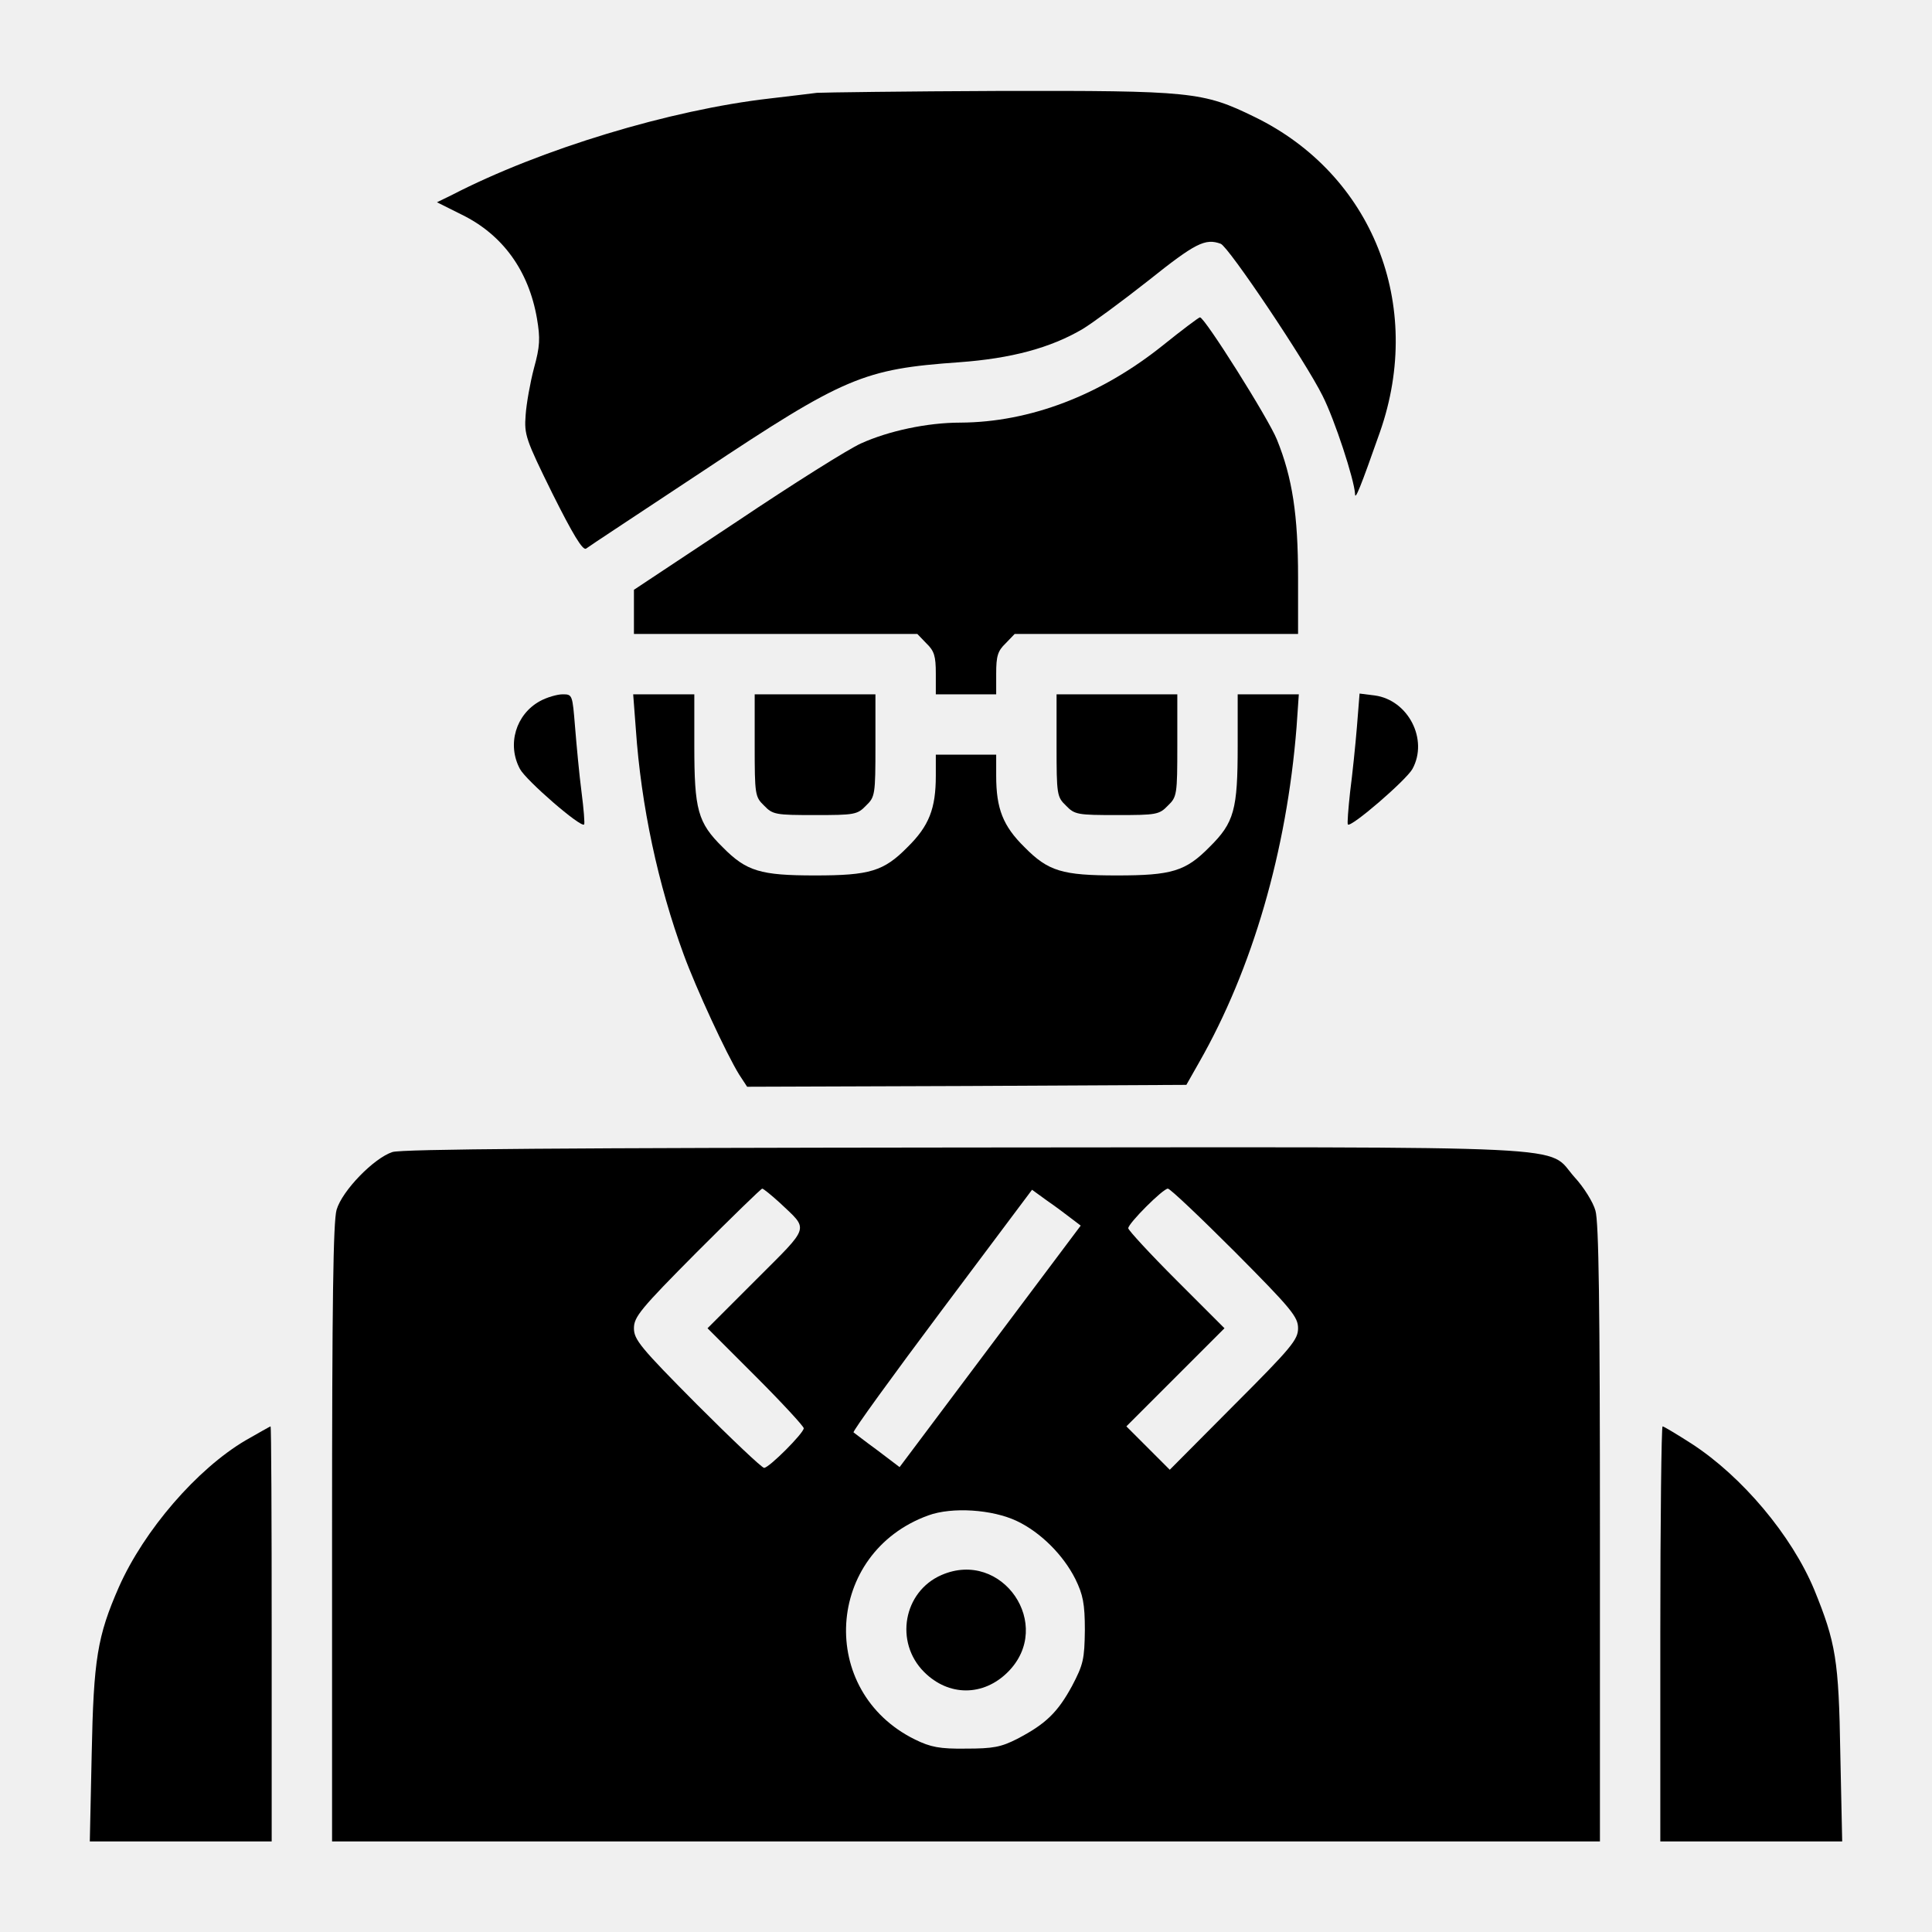
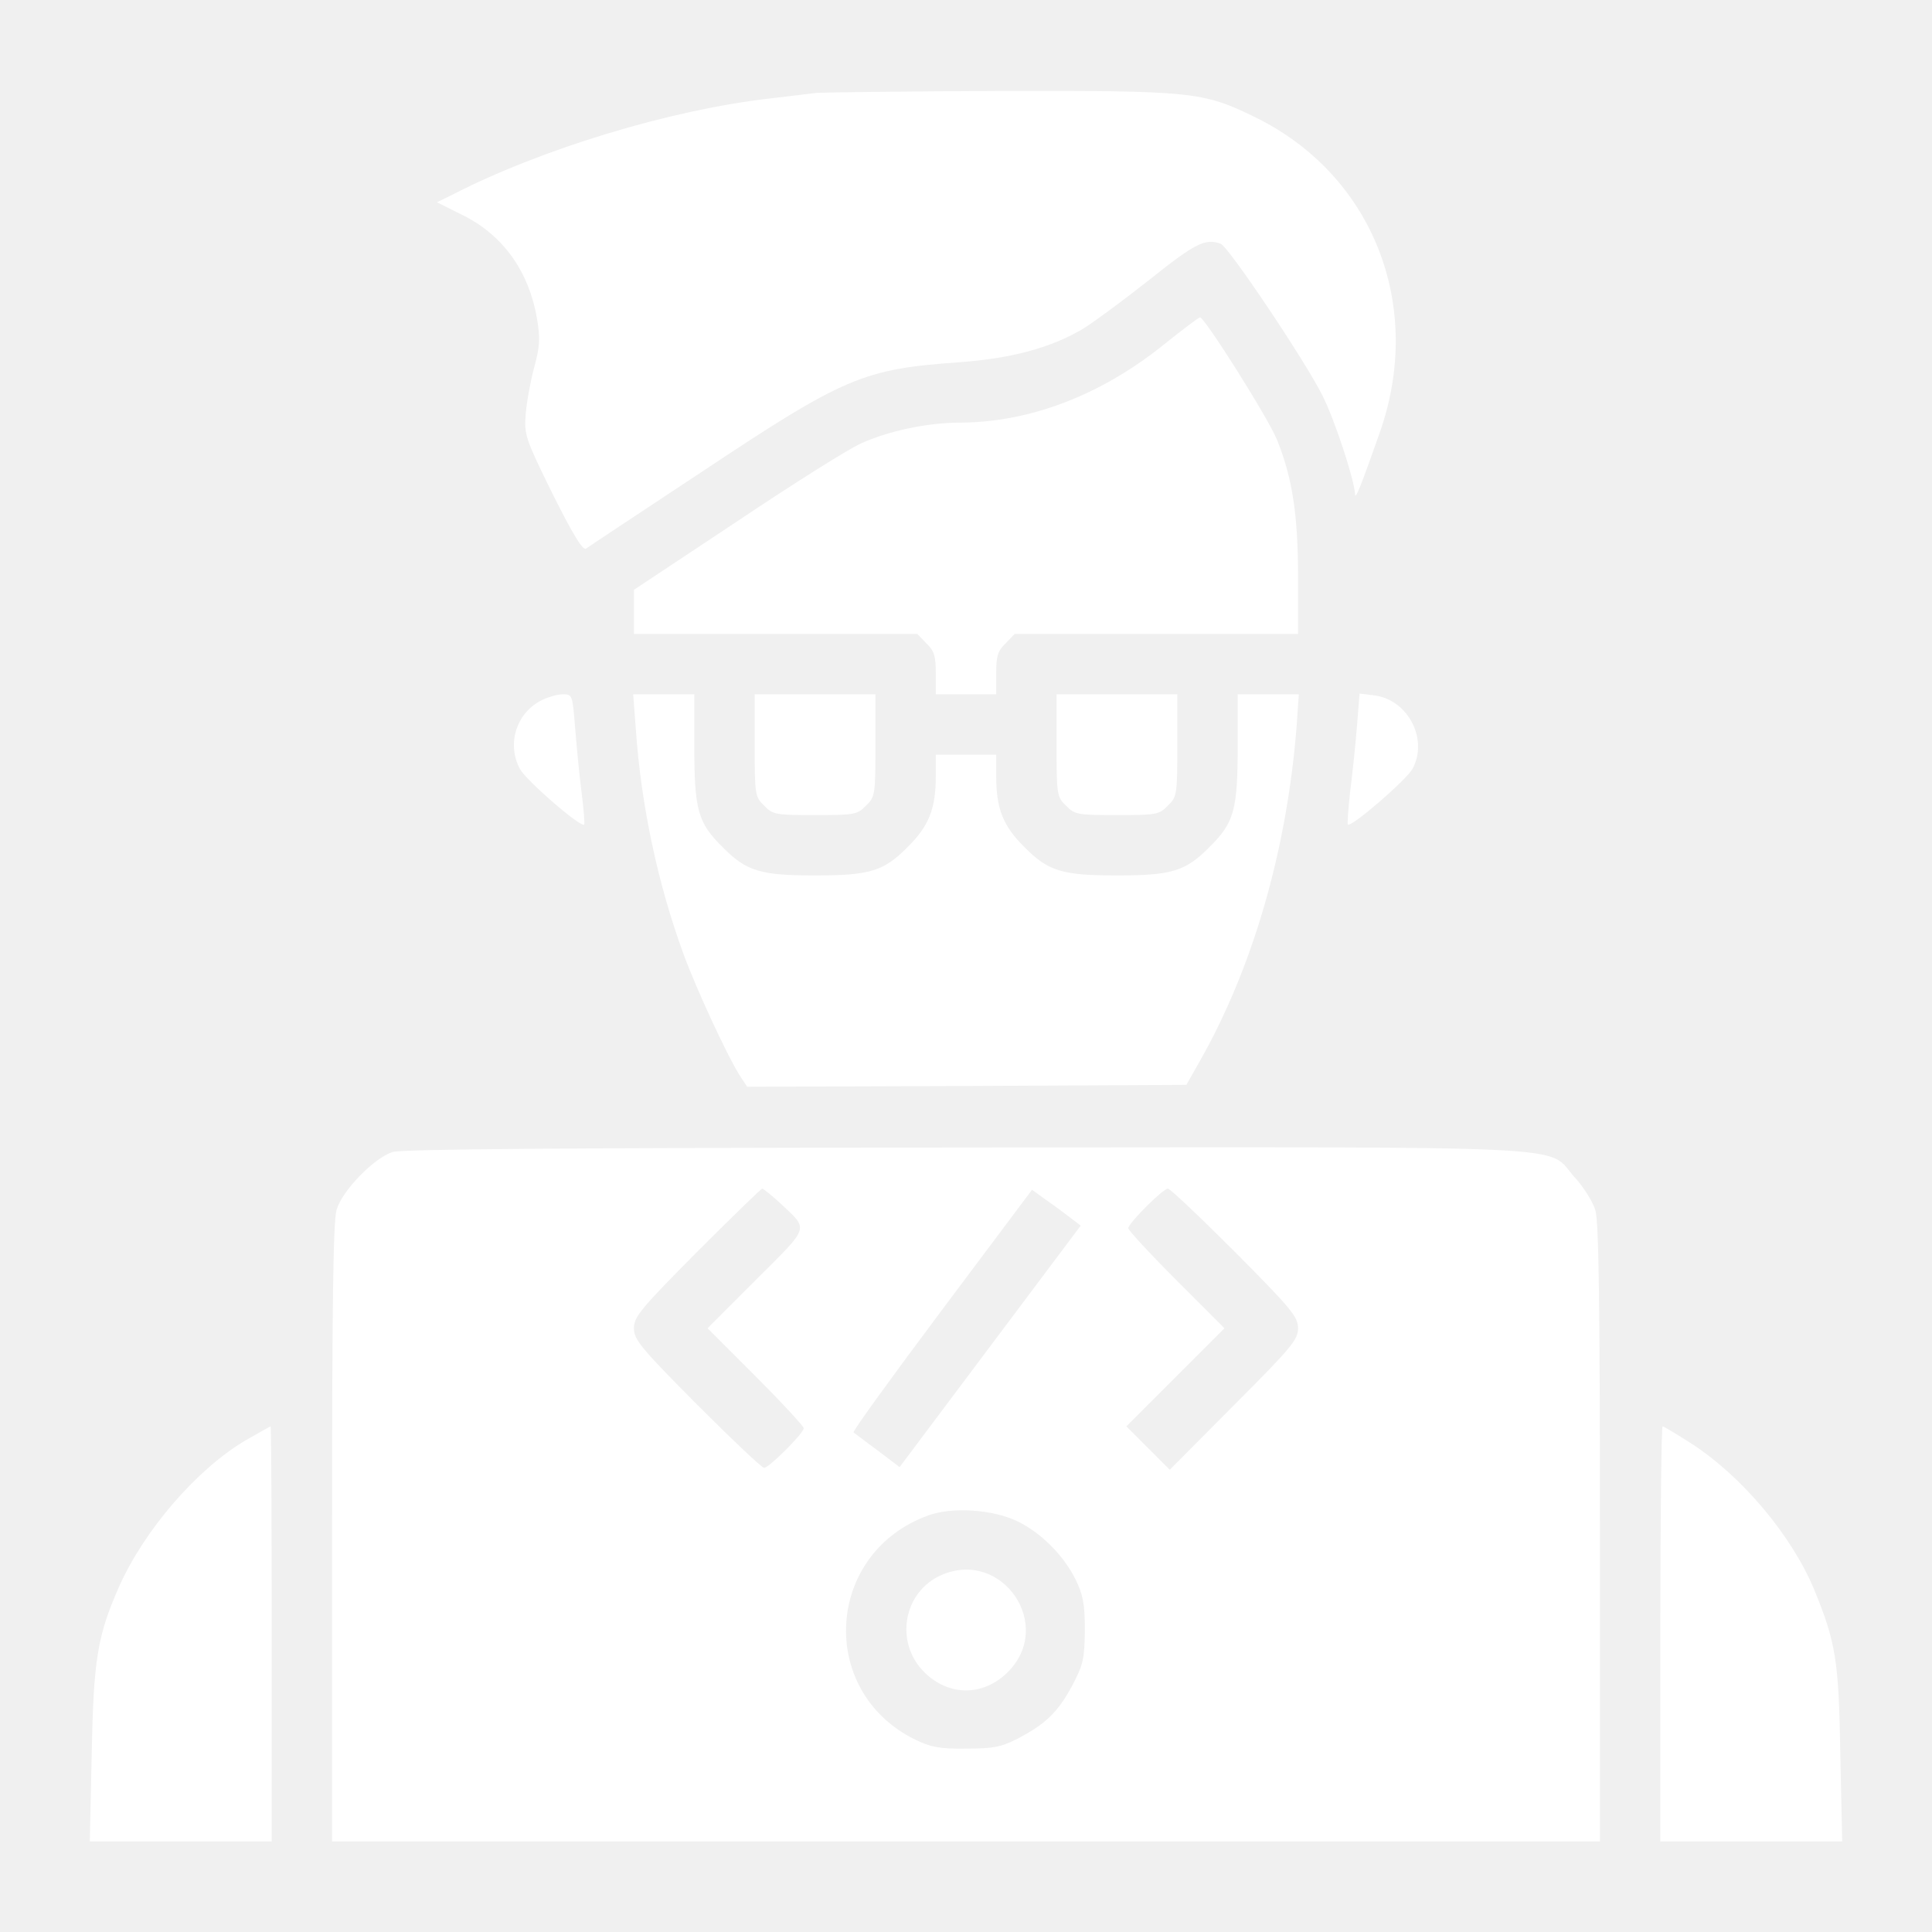
- <svg xmlns="http://www.w3.org/2000/svg" version="1.0" width="512pt" height="512pt" viewBox="0 0 512 512" preserveAspectRatio="xMidYMid meet" fill="currentColor">
+ <svg xmlns="http://www.w3.org/2000/svg" version="1.0" width="512pt" height="512pt" viewBox="0 0 512 512" preserveAspectRatio="xMidYMid meet" fill="#FFFFFF">
  <g transform="translate(0,512) scale(0.1,-0.1)">
    <path d="M2165 4874 c-16 -2 -73 -9 -125 -15 -263 -30 -607 -134 -843 -256 l-39 -19 66 -33 c108 -53 177 -148 199 -275 9 -53 8 -74 -8 -132 -10 -38 -20 -94 -22 -124 -4 -52 0 -64 71 -208 54 -108 80 -151 89 -146 6 5 146 97 309 205 376 250 426 271 680 289 138 10 242 38 327 88 25 15 104 73 175 129 124 99 150 112 191 97 21 -8 225 -312 270 -403 32 -63 84 -222 86 -260 0 -18 14 16 66 164 118 337 -20 683 -332 835 -137 67 -167 70 -678 69 -249 -1 -465 -4 -482 -5z" />
    <path d="M3082 4205 c-166 -133 -353 -204 -537 -205 -88 0 -190 -22 -263 -55 -32 -14 -180 -107 -329 -207 l-273 -181 0 -59 0 -58 375 0 376 0 24 -25 c21 -20 25 -34 25 -80 l0 -55 80 0 80 0 0 55 c0 46 4 60 25 80 l24 25 376 0 375 0 0 150 c0 165 -15 264 -56 365 -22 55 -192 325 -204 324 -3 0 -47 -33 -98 -74z" />
    <path d="M1431 3262 c-64 -35 -88 -115 -53 -180 16 -30 161 -156 170 -147 2 2 -1 41 -7 87 -6 46 -13 122 -17 171 -7 86 -7 87 -33 87 -14 0 -42 -8 -60 -18z" />
    <path d="M1685 3188 c14 -204 59 -413 127 -598 33 -90 113 -263 147 -318 l21 -32 582 2 582 3 34 60 c141 247 232 560 258 888 l6 87 -81 0 -81 0 0 -136 c0 -170 -9 -204 -75 -269 -63 -64 -100 -75 -245 -75 -145 0 -182 11 -245 75 -57 56 -75 102 -75 189 l0 56 -80 0 -80 0 0 -56 c0 -87 -18 -133 -75 -189 -63 -64 -100 -75 -245 -75 -145 0 -182 11 -245 75 -66 65 -75 99 -75 269 l0 136 -81 0 -81 0 7 -92z" />
    <path d="M2000 3145 c0 -131 1 -137 25 -160 23 -24 31 -25 135 -25 104 0 112 1 135 25 24 23 25 29 25 160 l0 135 -160 0 -160 0 0 -135z" />
    <path d="M2800 3145 c0 -131 1 -137 25 -160 23 -24 31 -25 135 -25 104 0 112 1 135 25 24 23 25 29 25 160 l0 135 -160 0 -160 0 0 -135z" />
    <path d="M3596 3194 c-4 -49 -12 -126 -18 -172 -5 -46 -8 -85 -6 -87 8 -9 154 117 171 147 43 78 -11 183 -100 195 l-40 5 -7 -88z" />
    <path d="M1040 2067 c-49 -16 -133 -102 -148 -153 -9 -31 -12 -246 -12 -858 l0 -816 1680 0 1680 0 0 816 c0 602 -3 827 -12 856 -6 22 -31 62 -55 88 -78 87 57 80 -1617 79 -1049 -1 -1491 -4 -1516 -12z m1026 -134 c78 -74 83 -59 -62 -204 l-129 -129 128 -128 c70 -70 127 -132 127 -137 0 -13 -92 -105 -105 -105 -6 0 -86 76 -178 168 -150 151 -167 172 -167 202 0 30 17 51 167 202 92 92 170 168 173 168 3 0 24 -17 46 -37z m773 -42 l25 -19 -240 -320 -240 -320 -58 44 c-33 24 -61 46 -64 48 -3 3 103 149 234 324 l239 319 40 -29 c22 -15 51 -37 64 -47z m434 -89 c150 -151 167 -172 167 -202 0 -30 -17 -51 -170 -204 l-170 -171 -57 57 -58 58 130 130 130 130 -128 128 c-70 70 -127 132 -127 137 0 13 92 105 105 105 6 0 86 -76 178 -168z m-578 -713 c63 -30 123 -90 155 -154 20 -41 25 -65 25 -135 -1 -77 -4 -91 -34 -148 -38 -70 -70 -101 -145 -140 -43 -22 -64 -26 -136 -26 -70 -1 -94 4 -135 24 -260 128 -238 495 35 594 63 23 170 16 235 -15z" />
    <path d="M2495 946 c-101 -44 -125 -178 -46 -257 65 -65 157 -65 222 0 124 124 -15 327 -176 257z" />
    <path d="M651 1303 c-129 -76 -269 -238 -336 -389 -57 -130 -67 -191 -72 -442 l-5 -232 241 0 241 0 0 550 c0 303 -1 550 -3 550 -1 0 -31 -17 -66 -37z" />
    <path d="M4400 790 l0 -550 241 0 241 0 -5 233 c-4 248 -12 294 -69 434 -60 144 -191 300 -325 387 -39 25 -74 46 -77 46 -3 0 -6 -247 -6 -550z" />
  </g>
</svg>
